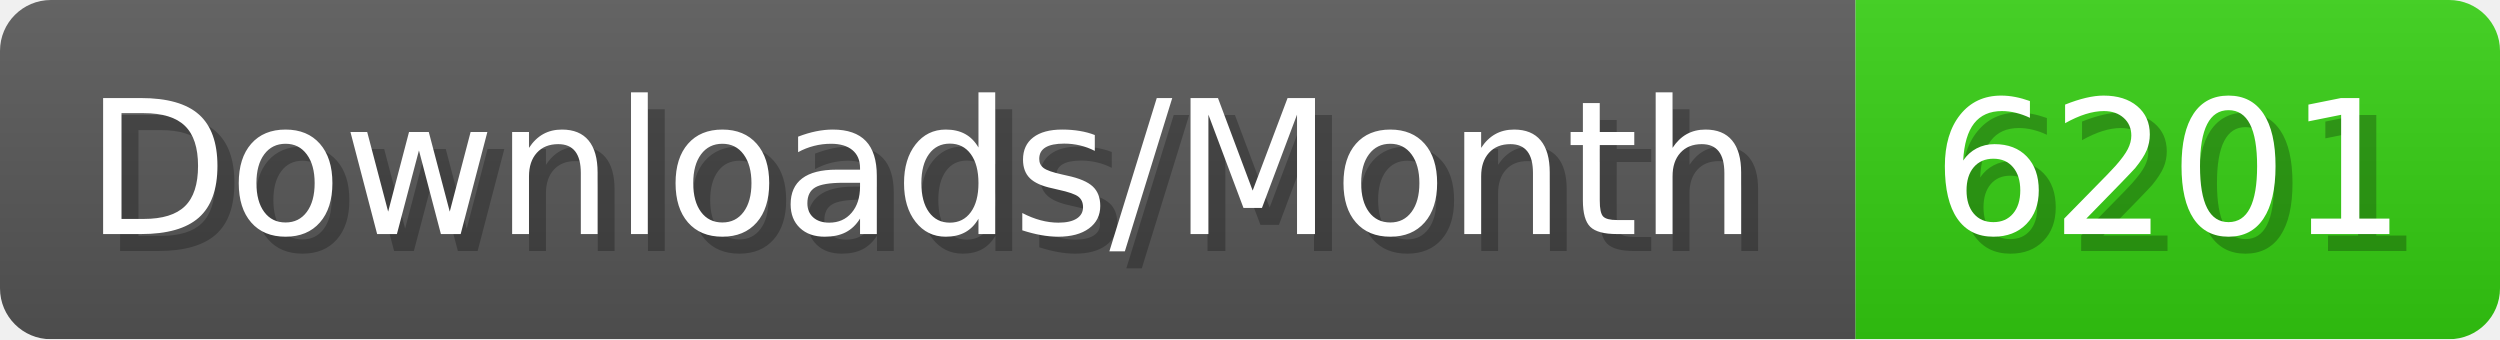
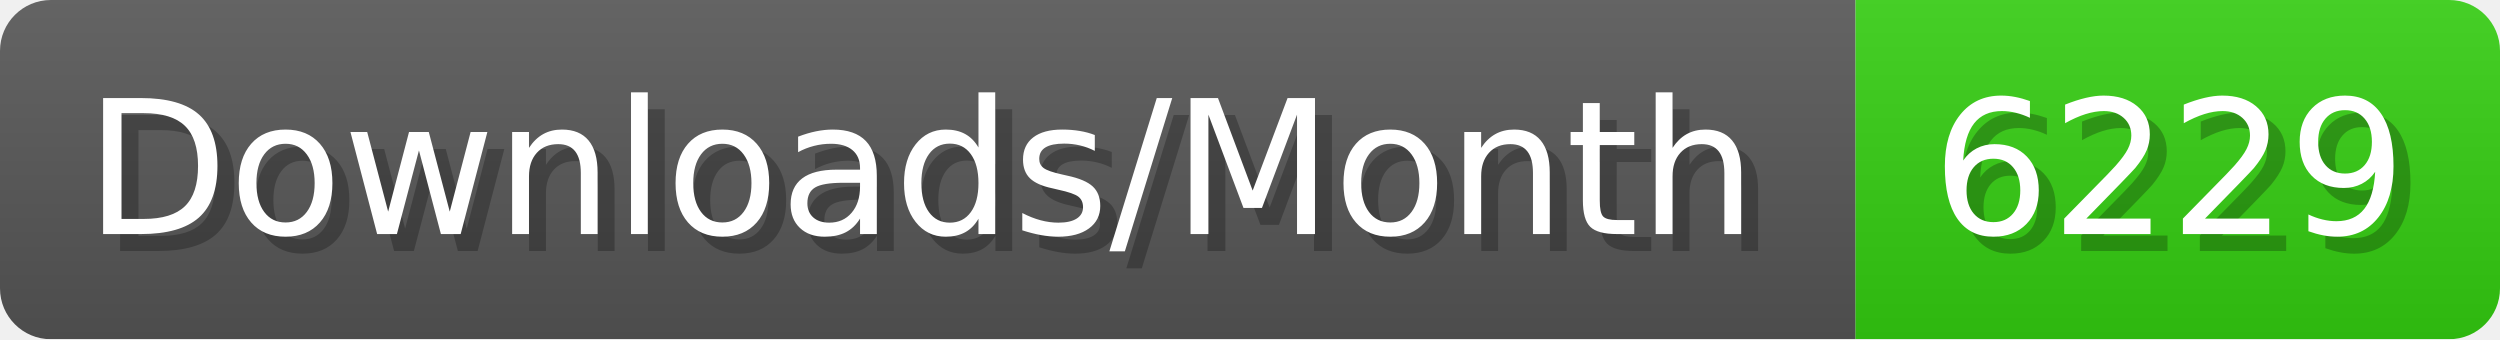
- <svg xmlns="http://www.w3.org/2000/svg" width="147.4" height="20" viewBox="0 0 1474 200" role="img" aria-label="Downloads/Month: 6201">
+ <svg xmlns="http://www.w3.org/2000/svg" width="147.4" height="20" viewBox="0 0 1474 200" role="img" aria-label="Downloads/Month: 6229">
  <linearGradient id="YlXUI" x2="0" y2="100%">
    <stop offset="0" stop-opacity=".1" stop-color="#EEE" />
    <stop offset="1" stop-opacity=".1" />
  </linearGradient>
  <mask id="JHhop">
    <rect width="1474" height="200" rx="30" fill="#FFF" />
  </mask>
  <g mask="url(#JHhop)">
    <rect width="1094" height="200" fill="#555" />
    <rect width="380" height="200" fill="#3C1" x="1094" />
    <rect width="1474" height="200" fill="url(#YlXUI)" />
  </g>
  <g aria-hidden="true" fill="#fff" text-anchor="start" font-family="Verdana,DejaVu Sans,sans-serif" font-size="110">
    <text x="60" y="148" textLength="994" fill="#000" opacity="0.25">Downloads/Month</text>
    <text x="50" y="138" textLength="994">Downloads/Month</text>
-     <text x="1149" y="148" textLength="280" fill="#000" opacity="0.25">6201</text>
-     <text x="1139" y="138" textLength="280">6201</text>
+     <text x="1149" y="148" textLength="280" fill="#000" opacity="0.25">6229</text>
+     <text x="1139" y="138" textLength="280">6229</text>
  </g>
</svg>
